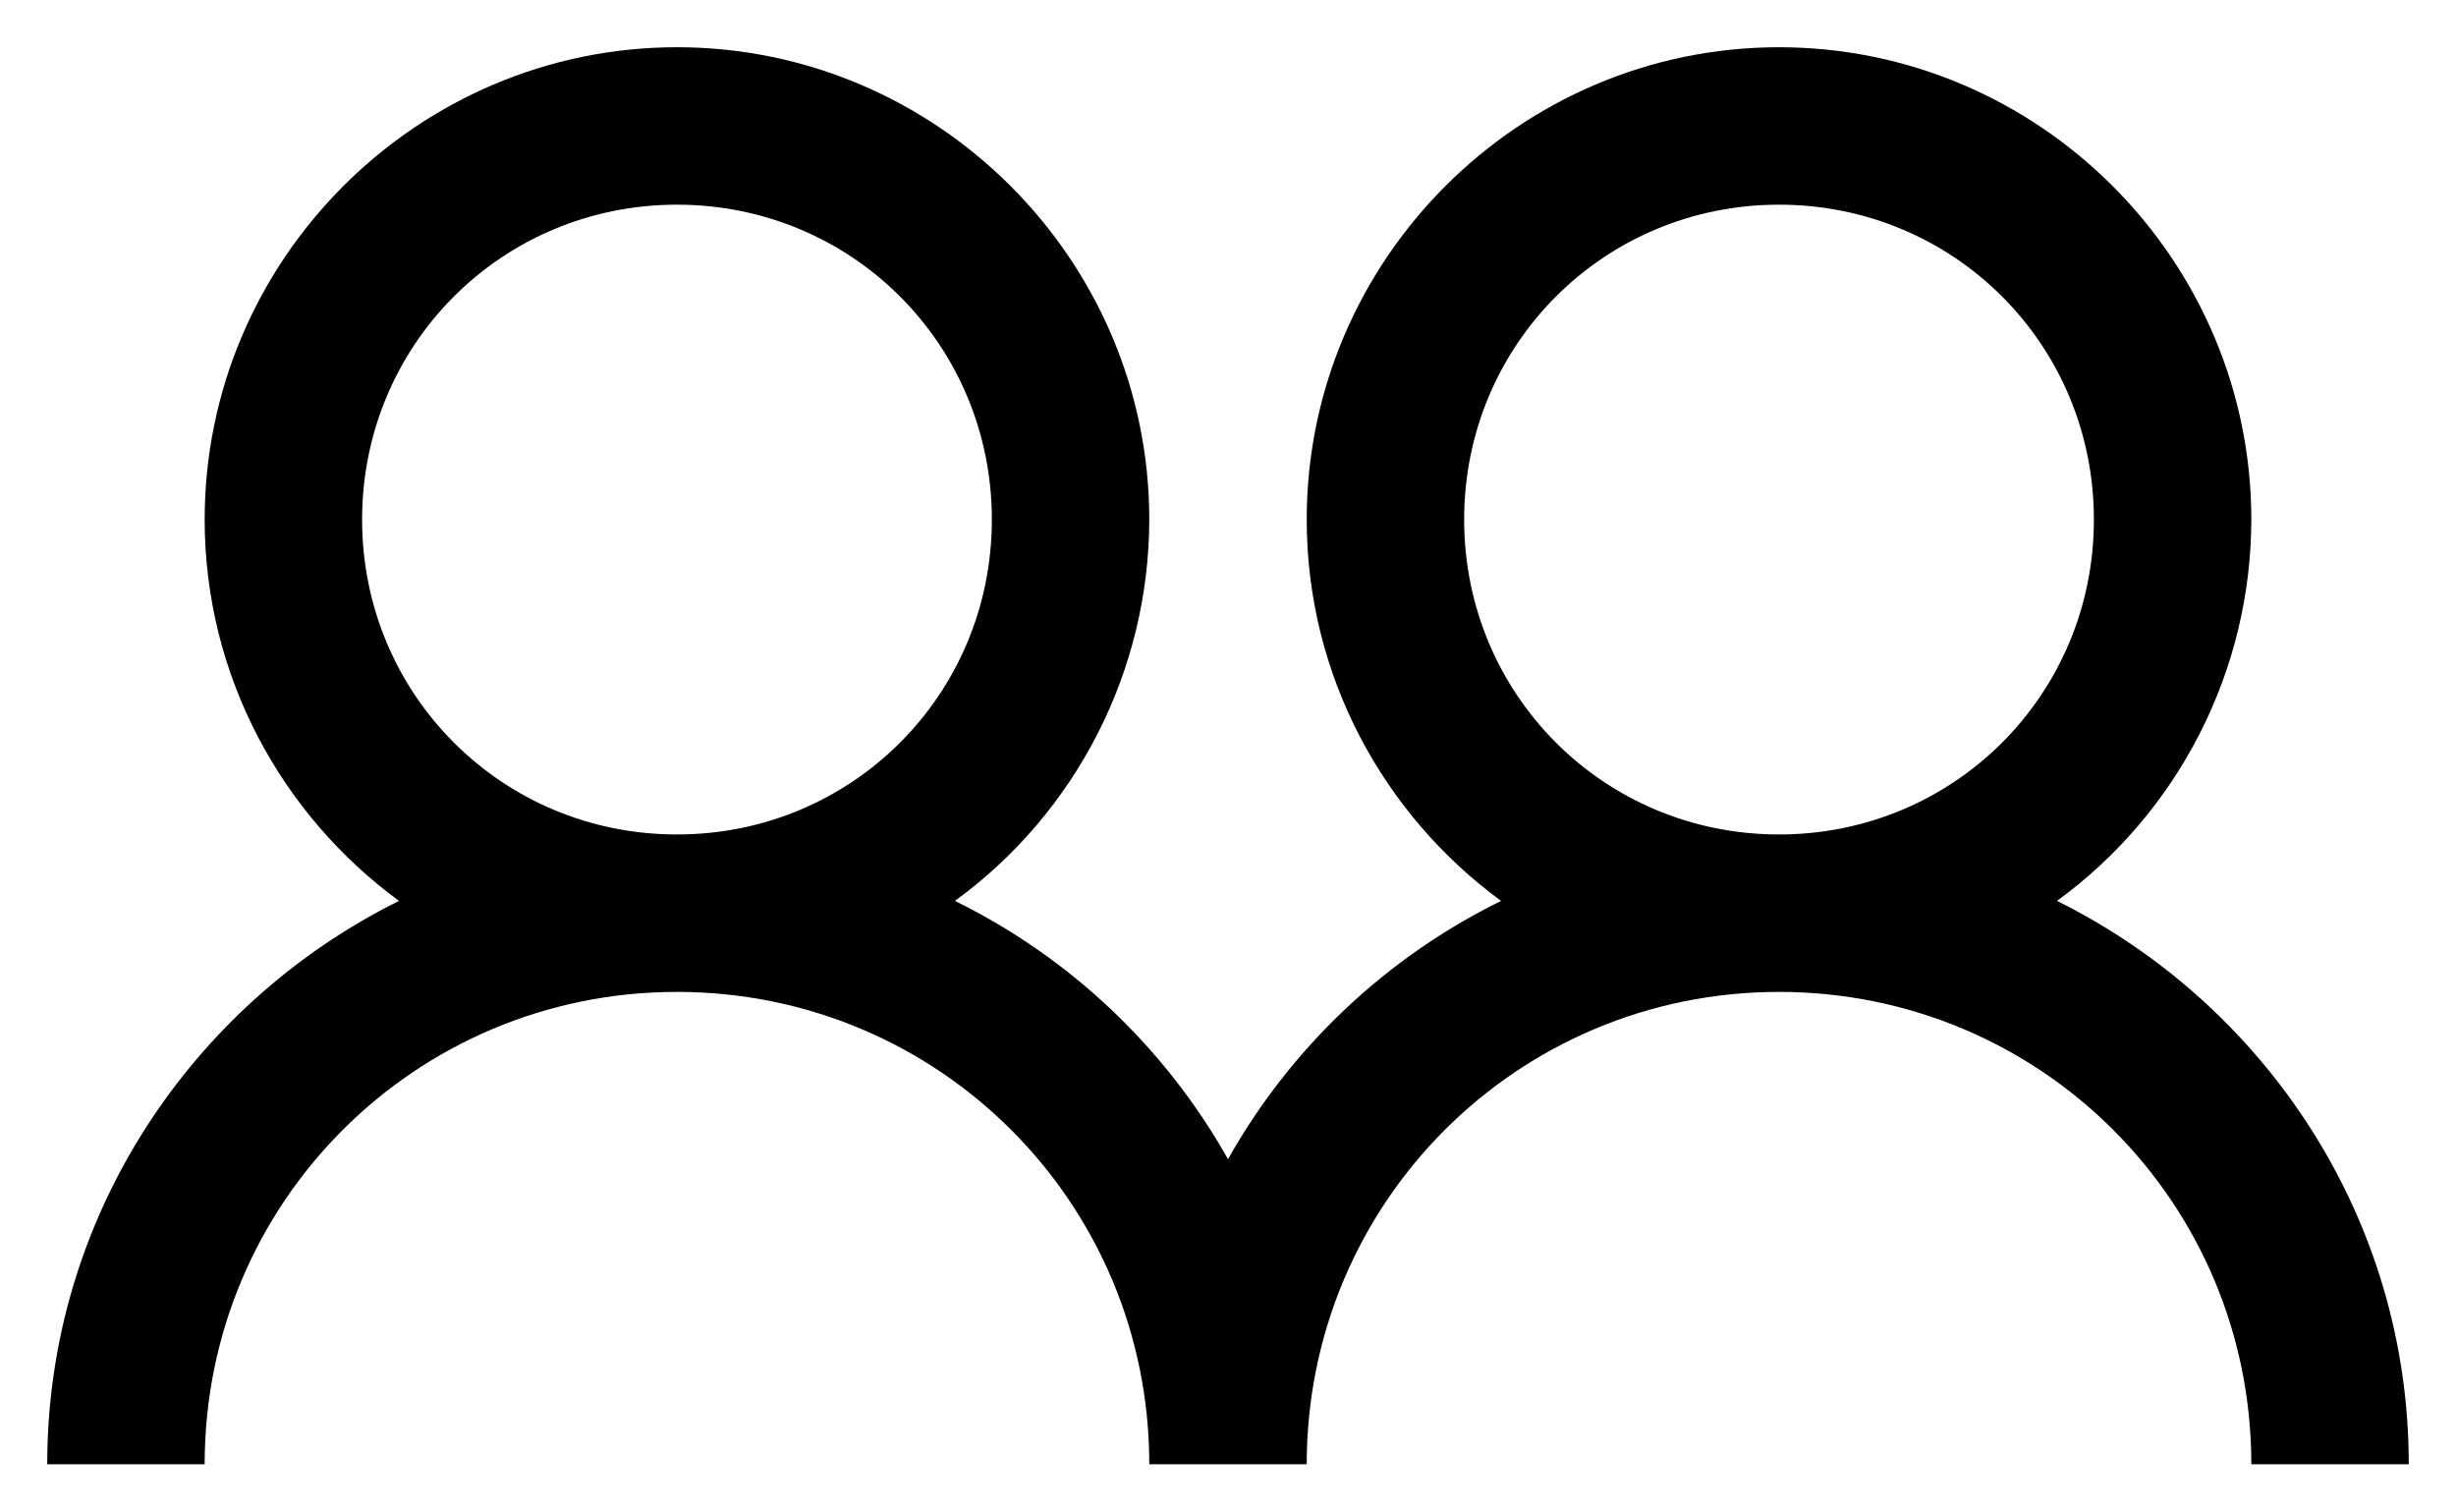
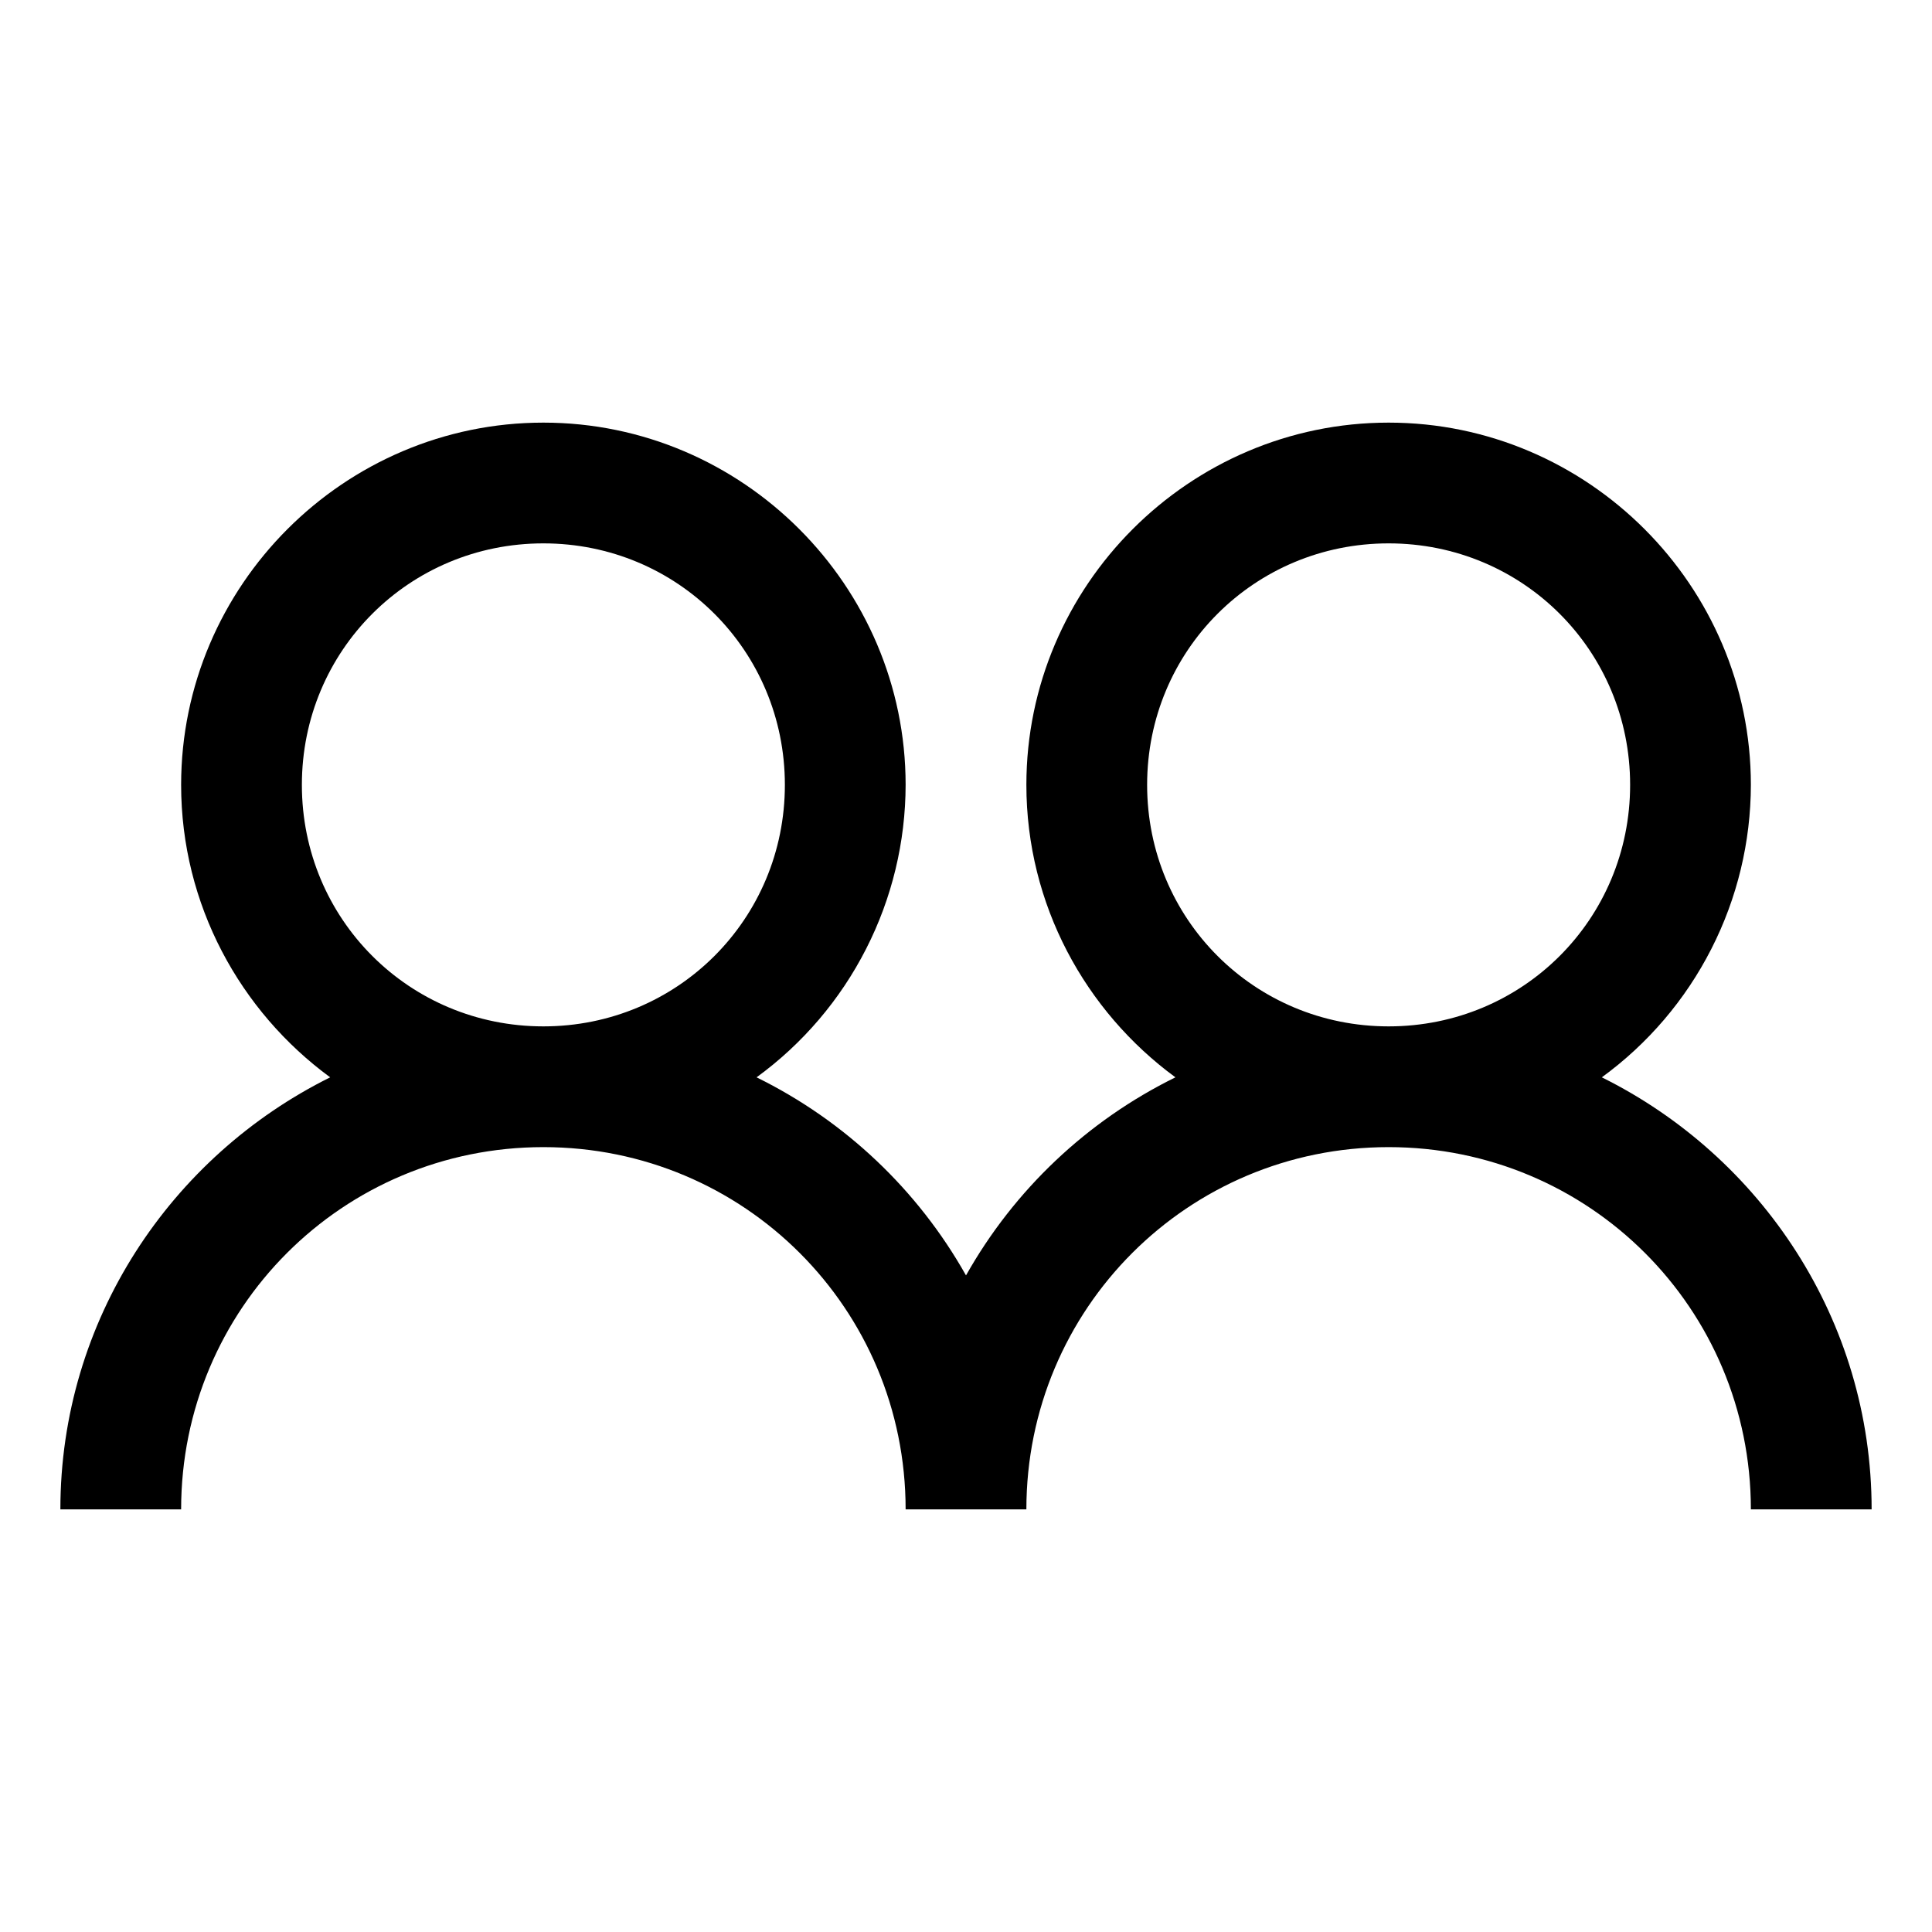
- <svg xmlns="http://www.w3.org/2000/svg" width="39" height="24" viewBox="0 0 39 24" fill="none">
-   <path d="M10.75 0.75C6.625 0.75 3.25 4.125 3.25 8.25C3.25 10.73 4.471 12.938 6.336 14.305C3.04 15.94 0.75 19.33 0.75 23.25H3.25C3.25 19.095 6.595 15.75 10.75 15.75C14.905 15.75 18.25 19.095 18.25 23.25H20.75C20.75 19.095 24.095 15.75 28.25 15.75C32.405 15.75 35.75 19.095 35.75 23.25H38.25C38.25 19.329 35.96 15.94 32.664 14.305C33.618 13.61 34.395 12.699 34.931 11.647C35.468 10.595 35.748 9.431 35.75 8.25C35.75 4.125 32.375 0.75 28.25 0.75C24.125 0.75 20.75 4.125 20.75 8.25C20.75 10.73 21.971 12.938 23.836 14.305C22.01 15.203 20.498 16.633 19.5 18.406C18.502 16.633 16.99 15.203 15.164 14.305C16.118 13.61 16.895 12.699 17.431 11.647C17.968 10.595 18.248 9.431 18.25 8.25C18.25 4.125 14.875 0.75 10.75 0.75ZM10.75 3.25C13.529 3.25 15.75 5.471 15.75 8.25C15.75 11.029 13.529 13.25 10.75 13.25C7.971 13.25 5.75 11.029 5.75 8.25C5.75 5.471 7.971 3.25 10.75 3.25ZM28.25 3.25C31.029 3.25 33.25 5.471 33.25 8.25C33.25 11.029 31.029 13.25 28.25 13.25C25.471 13.25 23.25 11.029 23.25 8.25C23.25 5.471 25.471 3.25 28.25 3.25Z" fill="black" />
+ <svg xmlns="http://www.w3.org/2000/svg" width="40" height="40" viewBox="0 0 40 40" fill="none">
+   <path d="M11.25 8.75C7.125 8.75 3.75 12.125 3.75 16.25C3.75 18.73 4.971 20.938 6.836 22.305C3.54 23.94 1.25 27.33 1.25 31.25H3.75C3.75 27.095 7.095 23.75 11.25 23.75C15.405 23.75 18.75 27.095 18.75 31.25H21.25C21.25 27.095 24.595 23.75 28.75 23.75C32.905 23.75 36.25 27.095 36.25 31.25H38.75C38.75 27.329 36.46 23.94 33.164 22.305C34.118 21.61 34.895 20.699 35.431 19.647C35.968 18.595 36.248 17.431 36.25 16.25C36.25 12.125 32.875 8.75 28.75 8.75C24.625 8.75 21.25 12.125 21.25 16.25C21.25 18.73 22.471 20.938 24.336 22.305C22.51 23.203 20.998 24.633 20 26.406C19.002 24.633 17.49 23.203 15.664 22.305C16.618 21.61 17.395 20.699 17.931 19.647C18.468 18.595 18.748 17.431 18.75 16.25C18.75 12.125 15.375 8.75 11.25 8.75ZM11.25 11.25C14.029 11.25 16.25 13.471 16.25 16.25C16.25 19.029 14.029 21.25 11.25 21.25C8.471 21.25 6.25 19.029 6.25 16.25C6.25 13.471 8.471 11.25 11.25 11.25ZM28.75 11.25C31.529 11.25 33.75 13.471 33.75 16.25C33.75 19.029 31.529 21.25 28.75 21.25C25.971 21.25 23.75 19.029 23.75 16.25C23.75 13.471 25.971 11.25 28.75 11.25Z" fill="black" />
</svg>
